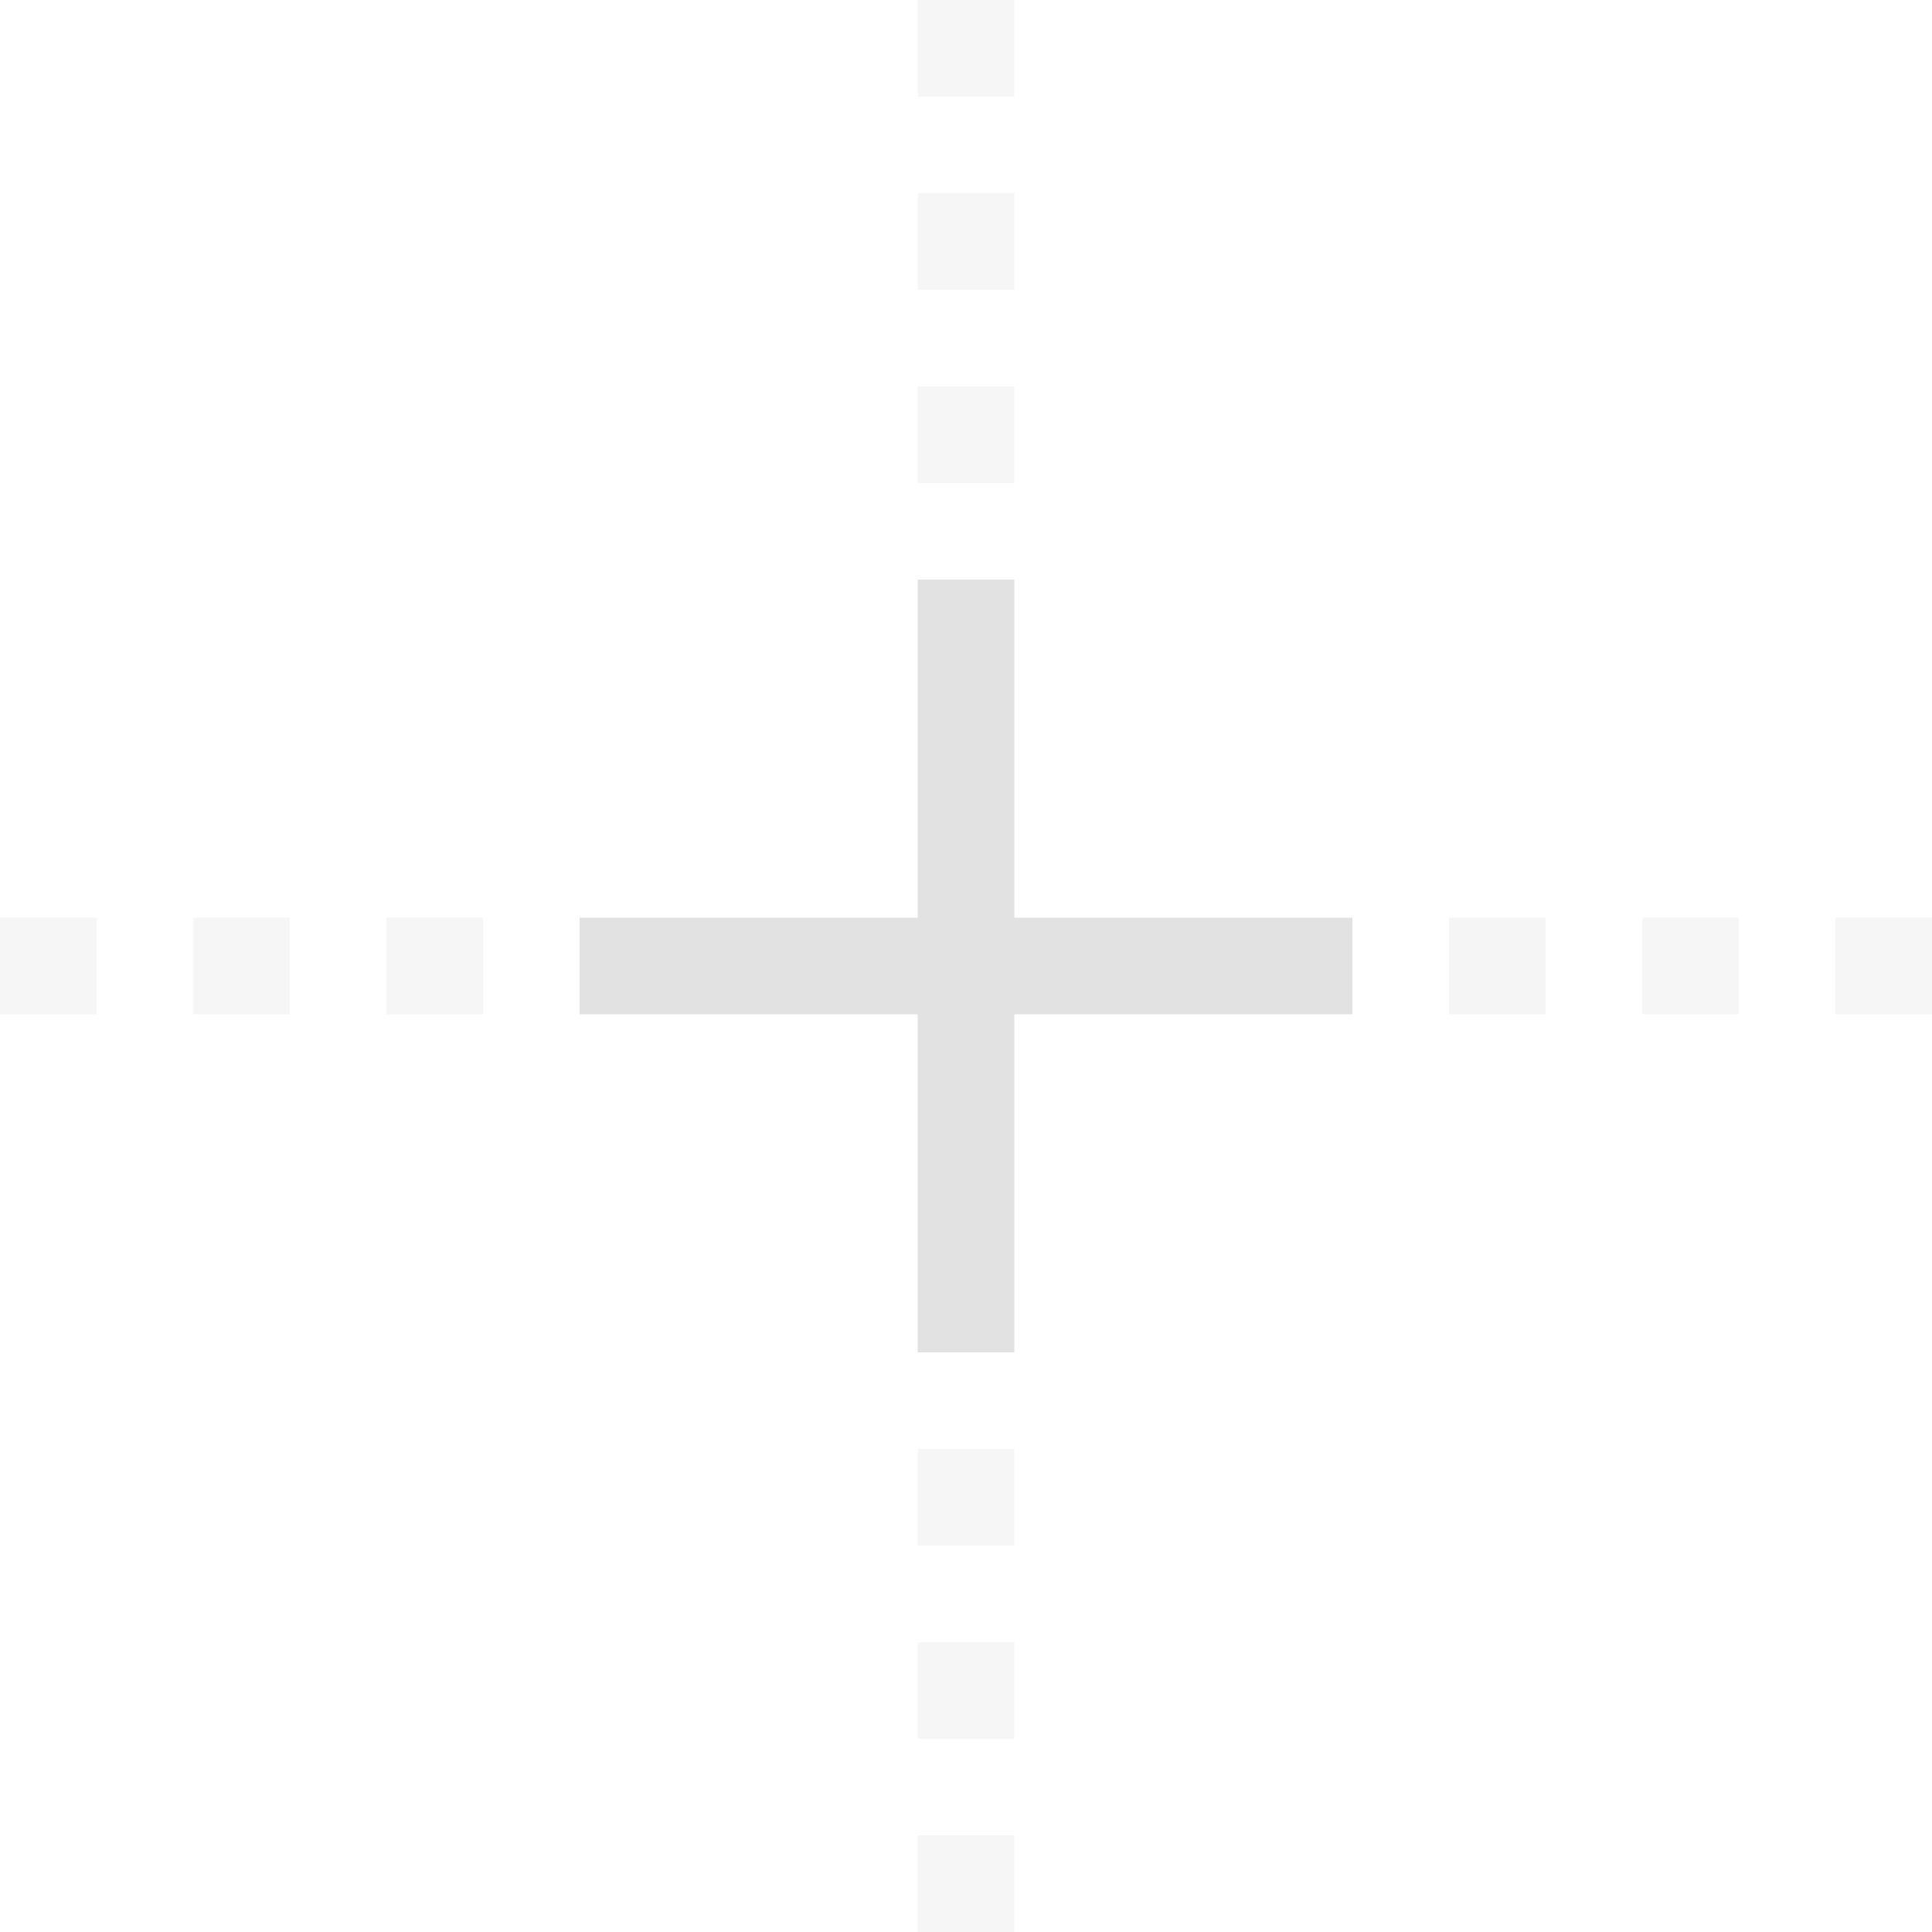
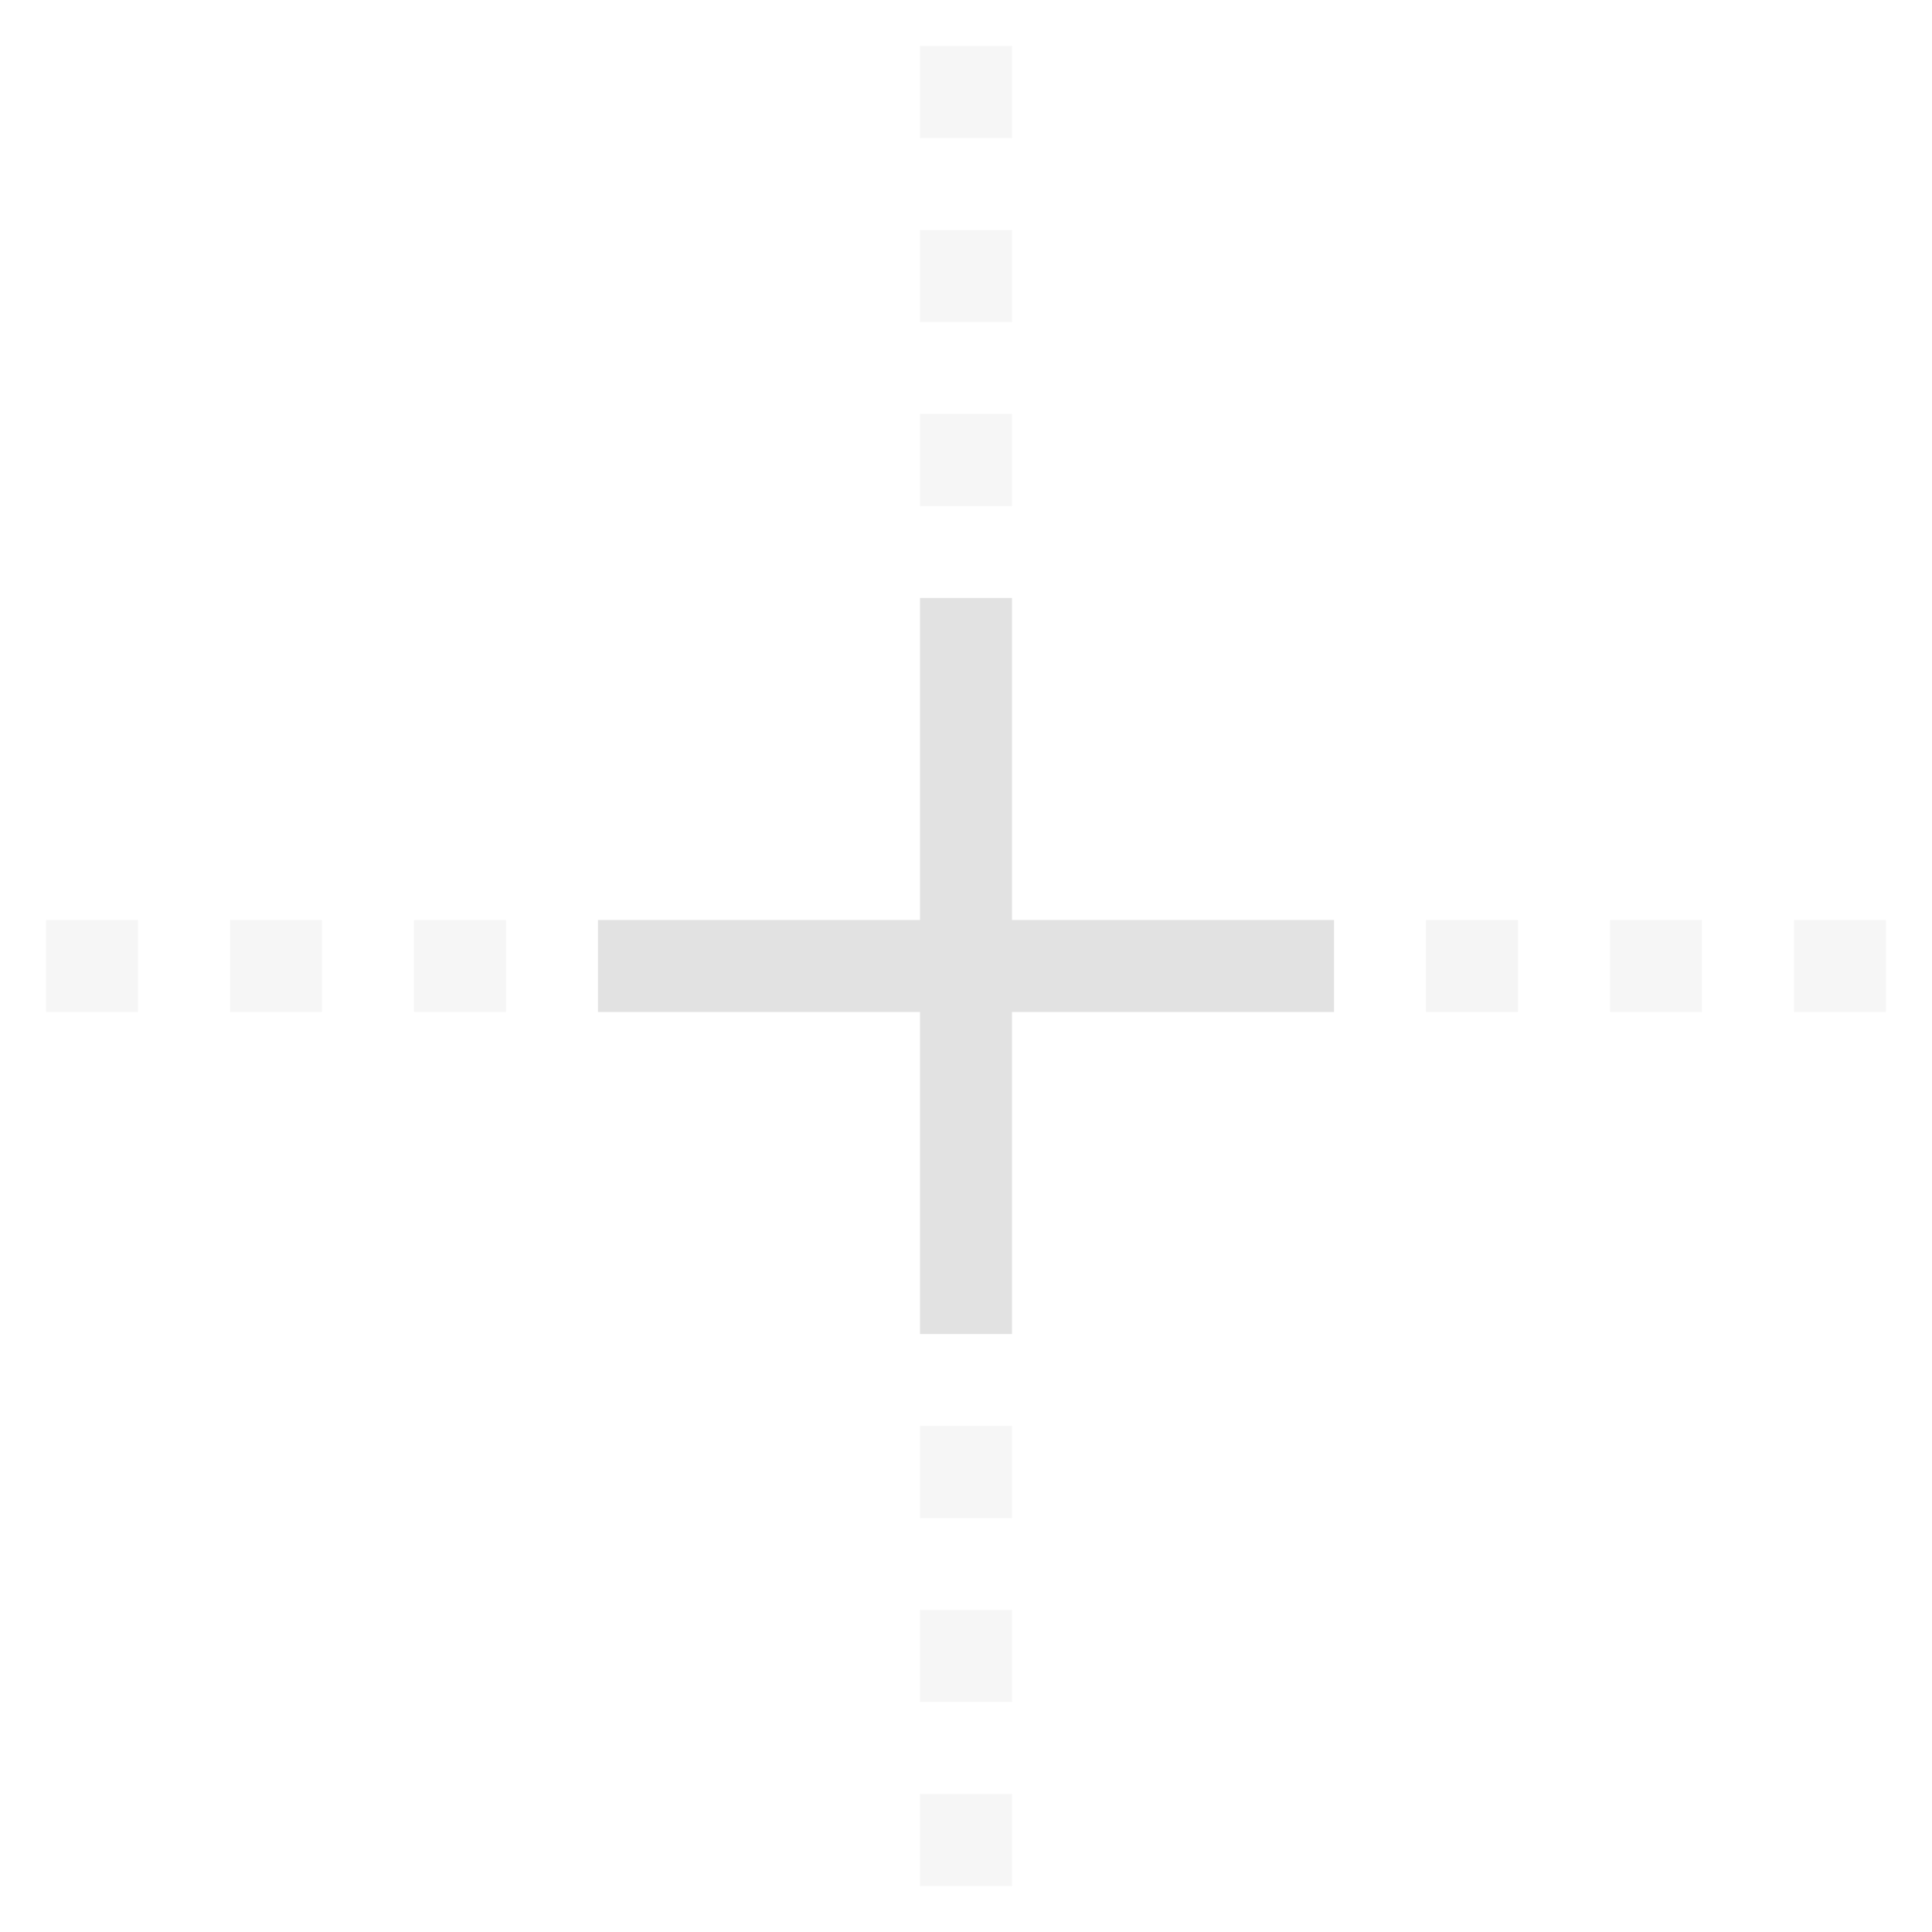
- <svg xmlns="http://www.w3.org/2000/svg" width="40px" height="40px" viewBox="0 0 40 40" version="1.1">
+ <svg xmlns="http://www.w3.org/2000/svg" width="42px" height="42px" viewBox="0 0 42 42" version="1.1">
  <defs />
  <g id="Welcome" stroke="none" stroke-width="1" fill="none" fill-rule="evenodd">
-     <g id="Pattern" transform="translate(-1, -1)">
+     <g id="Pattern">
      <g id="Group" transform="translate(1, 1)">
        <rect id="Rectangle-16" fill="#E2E2E2" x="19" y="12" width="2" height="16" />
        <rect id="Rectangle-16-Copy" fill="#E2E2E2" transform="translate(20, 20) rotate(-90) translate(-20, -20) " x="19" y="12" width="2" height="16" />
        <rect id="Rectangle-18" fill="#F5F5F5" x="30" y="19" width="2" height="2" />
        <rect id="Rectangle-18-Copy-6" fill="#F6F6F6" x="19" y="8" width="2" height="2" />
-         <rect id="Rectangle-18-Copy-9" fill="#F6F6F6" x="19" y="38" width="2" height="2" />
        <rect id="Rectangle-18-Copy-3" fill="#F6F6F6" x="8" y="19" width="2" height="2" />
        <rect id="Rectangle-18-Copy-4" fill="#F6F6F6" x="4" y="19" width="2" height="2" />
        <rect id="Rectangle-18-Copy-5" fill="#F6F6F6" x="0" y="19" width="2" height="2" />
        <rect id="Rectangle-18-Copy" fill="#F6F6F6" x="34" y="19" width="2" height="2" />
        <rect id="Rectangle-18-Copy-7" fill="#F6F6F6" x="19" y="4" width="2" height="2" />
        <rect id="Rectangle-18-Copy-10" fill="#F6F6F6" x="19" y="34" width="2" height="2" />
        <rect id="Rectangle-18-Copy-2" fill="#F6F6F6" x="38" y="19" width="2" height="2" />
-         <rect id="Rectangle-18-Copy-8" fill="#F6F6F6" x="19" y="0" width="2" height="2" />
        <rect id="Rectangle-18-Copy-11" fill="#F6F6F6" x="19" y="30" width="2" height="2" />
+         <rect id="Rectangle-28" fill="#F6F6F6" x="19" y="38" width="2" height="2" />
+         <rect id="Rectangle-28" fill="#F6F6F6" x="19" y="0" width="2" height="2" />
      </g>
    </g>
  </g>
</svg>
